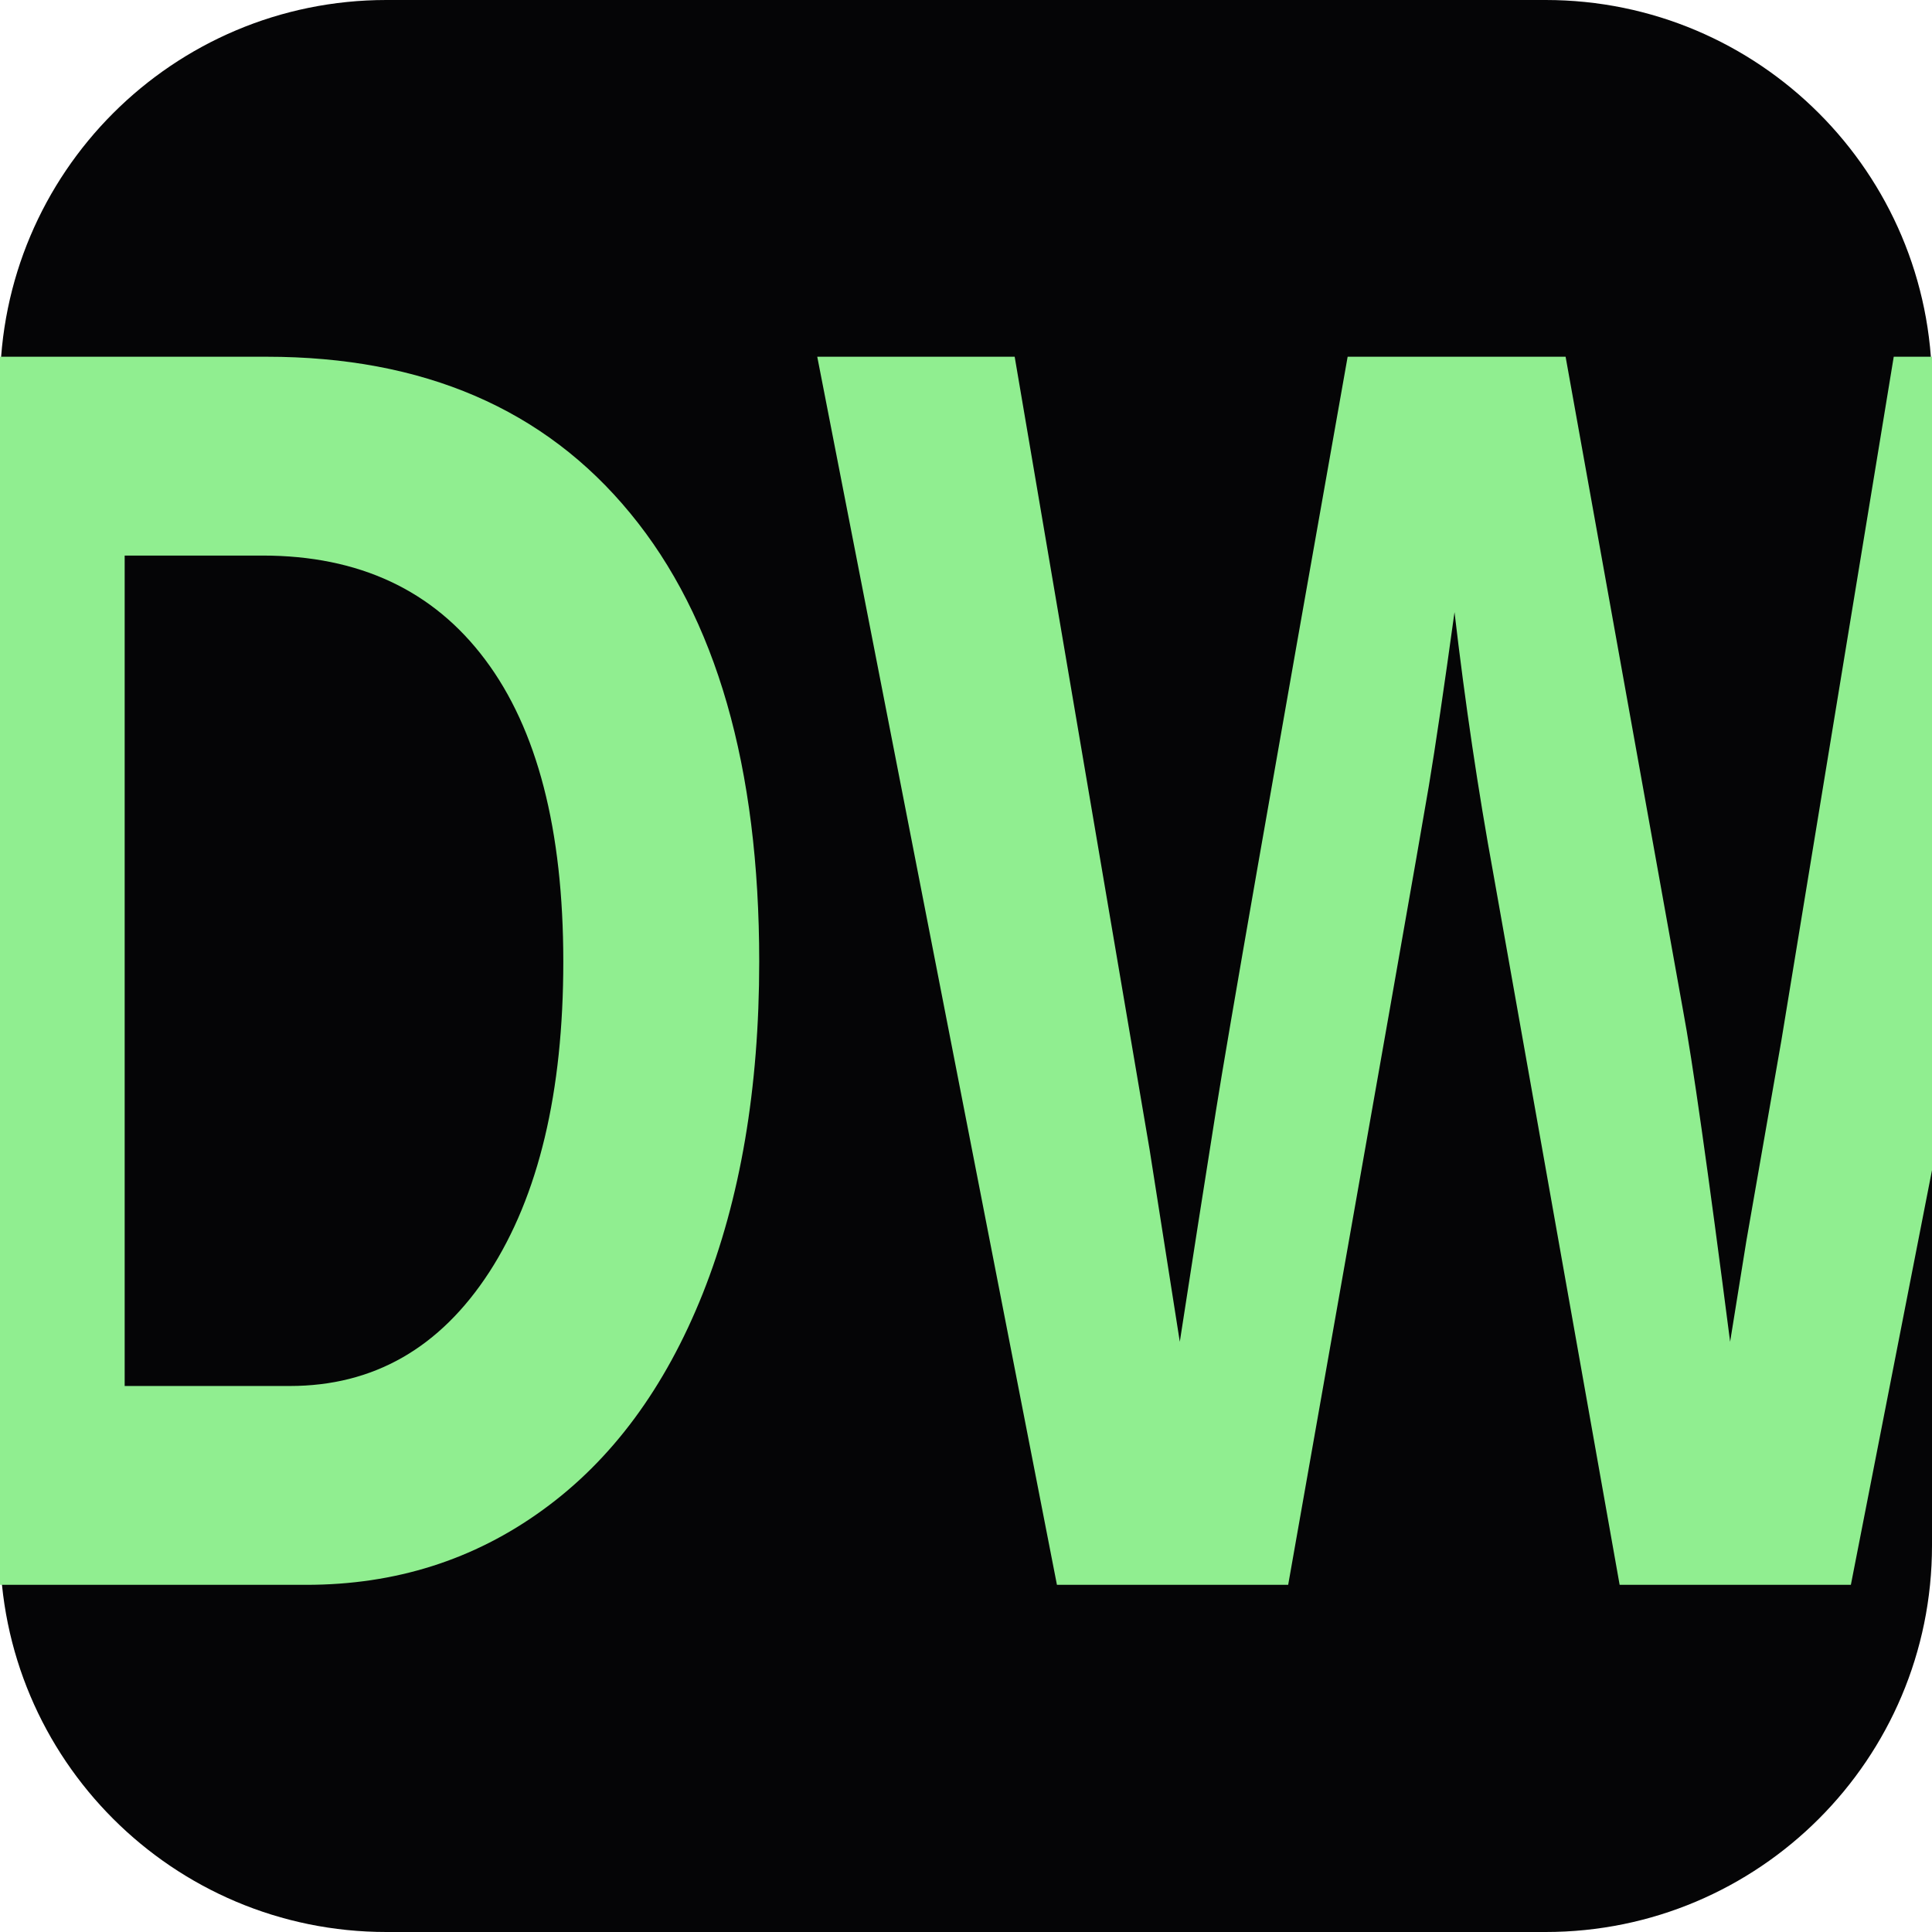
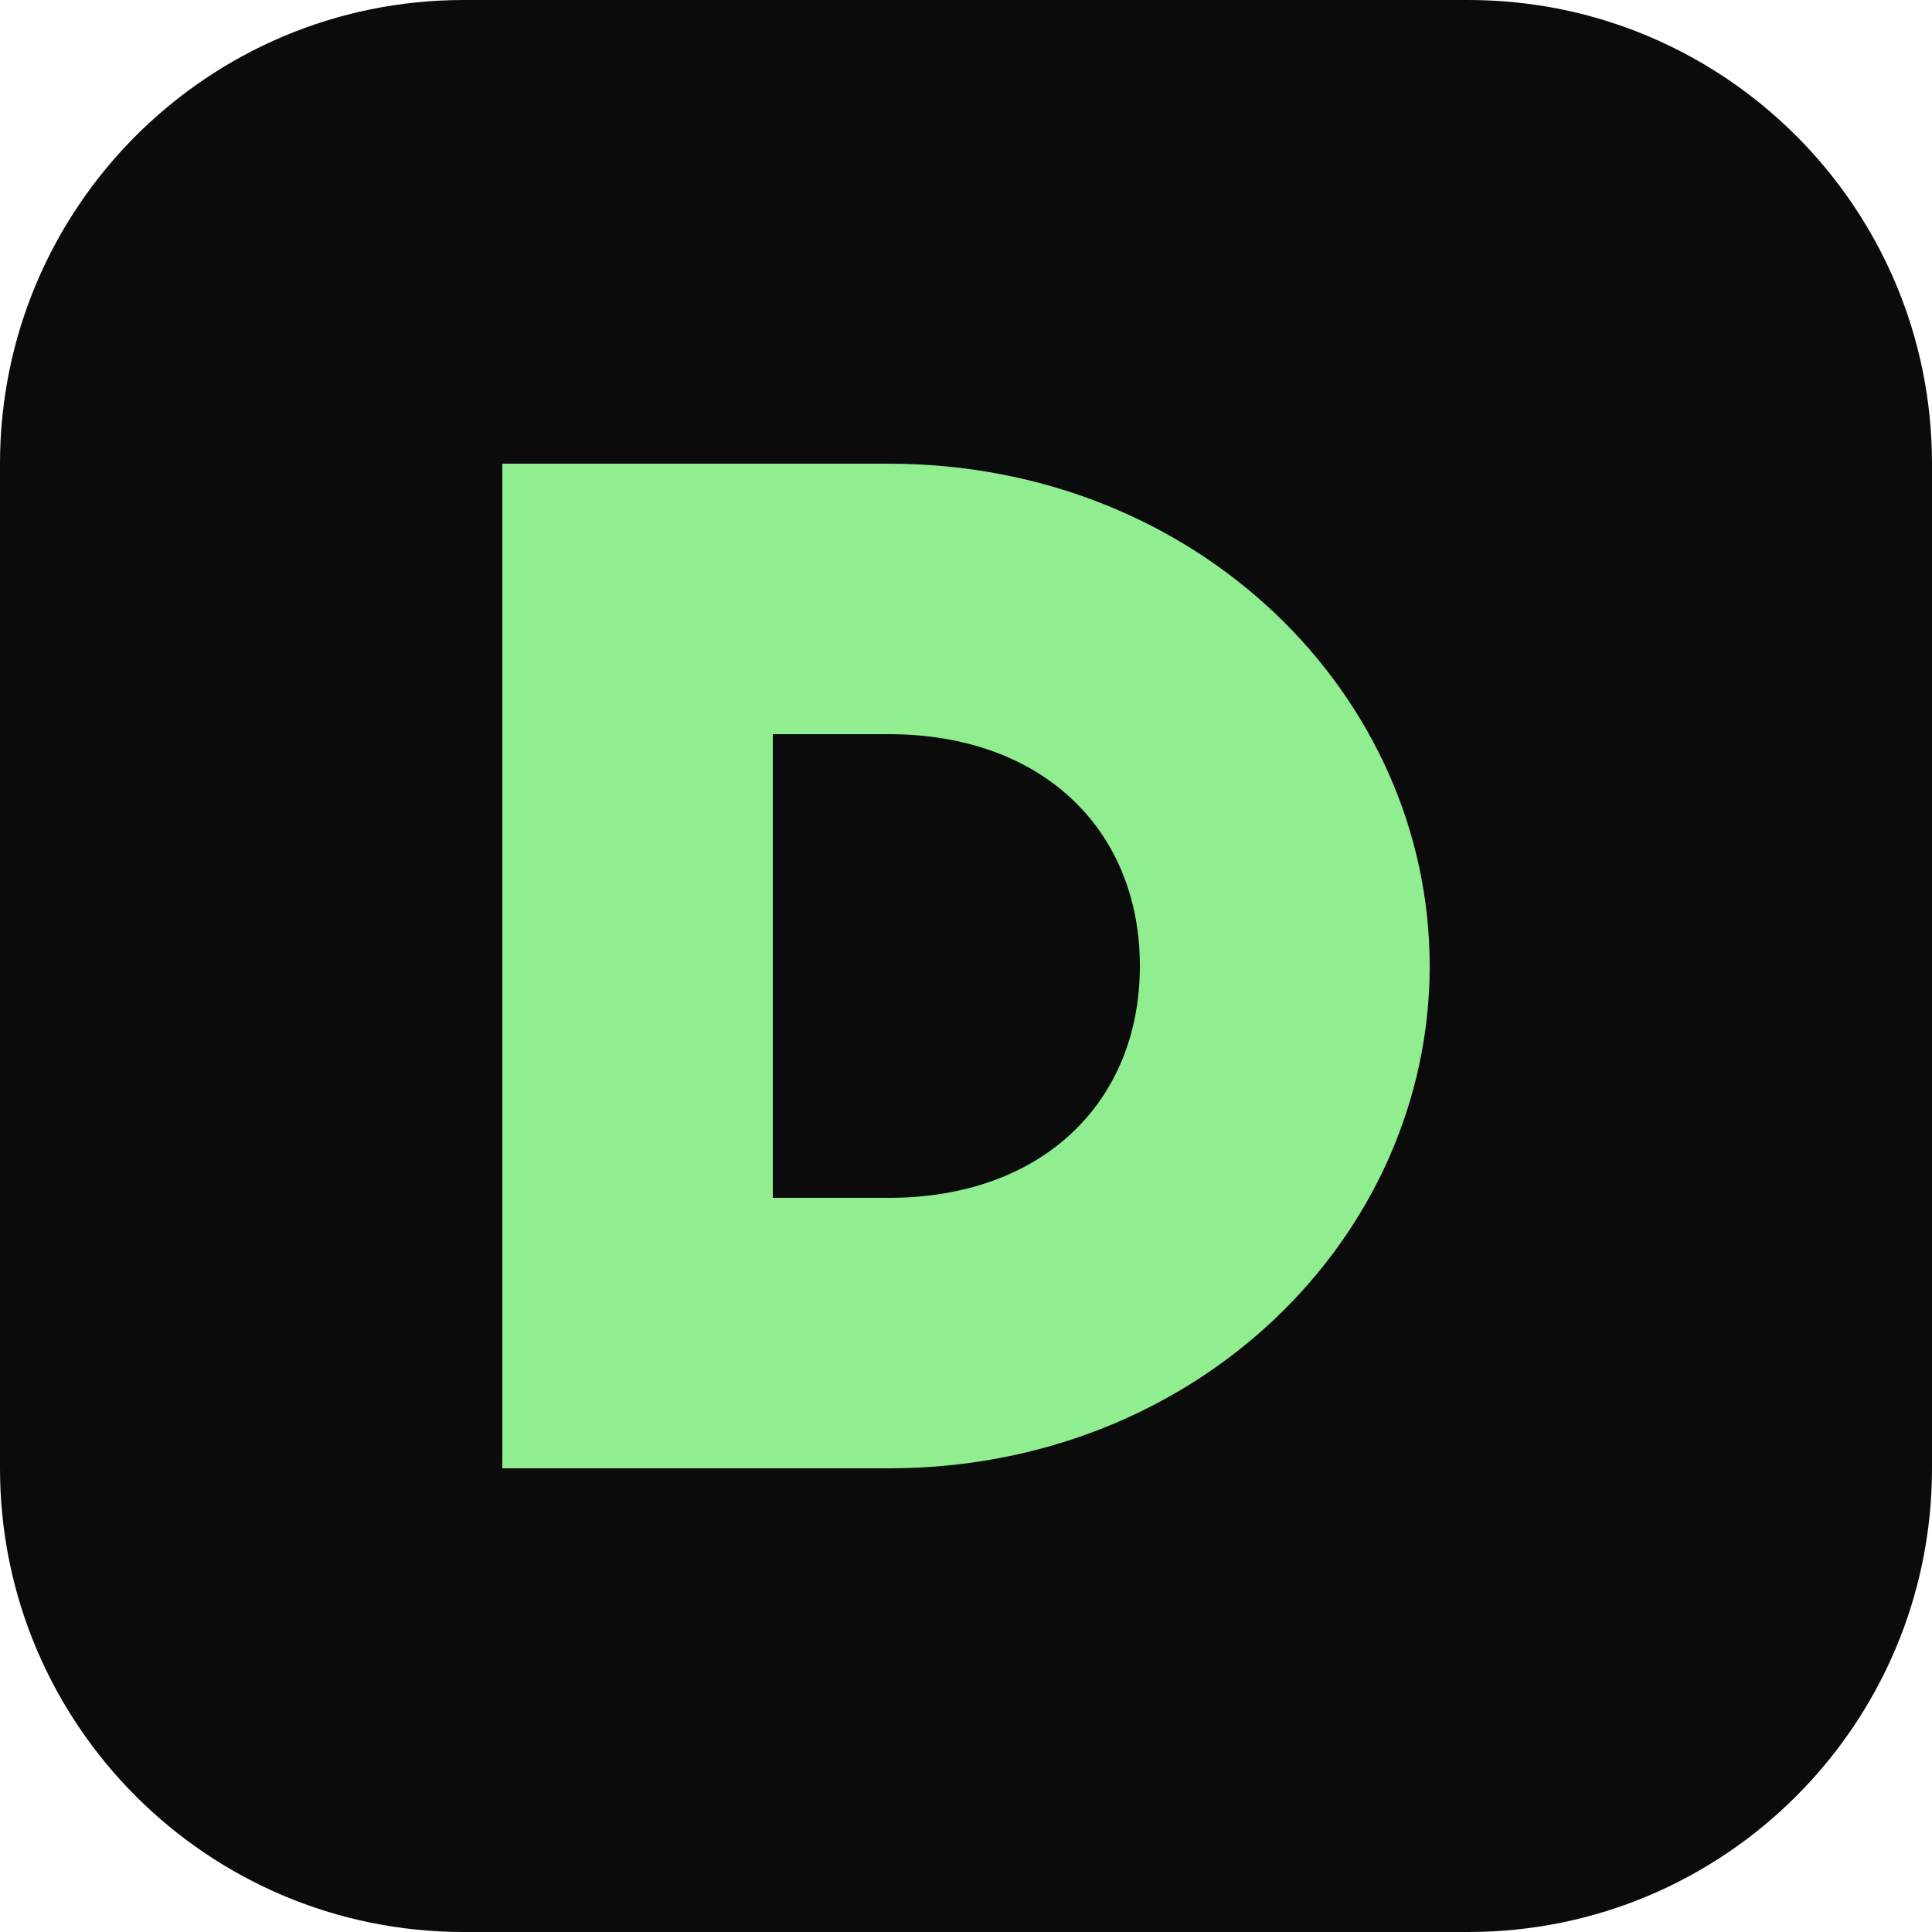
<svg xmlns="http://www.w3.org/2000/svg" viewBox="0 0 100 100" width="100" height="100">
-   <rect width="100" height="100" rx="20" fill="#050506" />
-   <g transform="translate(50 50) scale(1 1.32) translate(-50 -50)">
-     <text x="50" y="50" fill="#90ee90" font-family="Arial Black, Arial, Helvetica, sans-serif" font-weight="900" font-size="70" text-anchor="middle" dominant-baseline="central" textLength="84" lengthAdjust="spacingAndGlyphs">DW</text>
-   </g>
+   <rect width="100" height="100" rx="24" fill="#0b0b0c" />
+   <path fill="#90ee90" fill-rule="evenodd" d="M26 24 H46 C62 24 74 36 74 50 C74 64 62 76 46 76 H26 Z M40 38 H46 C54 38 59 43 59 50 C59 57 54 62 46 62 H40 Z" />
</svg>
